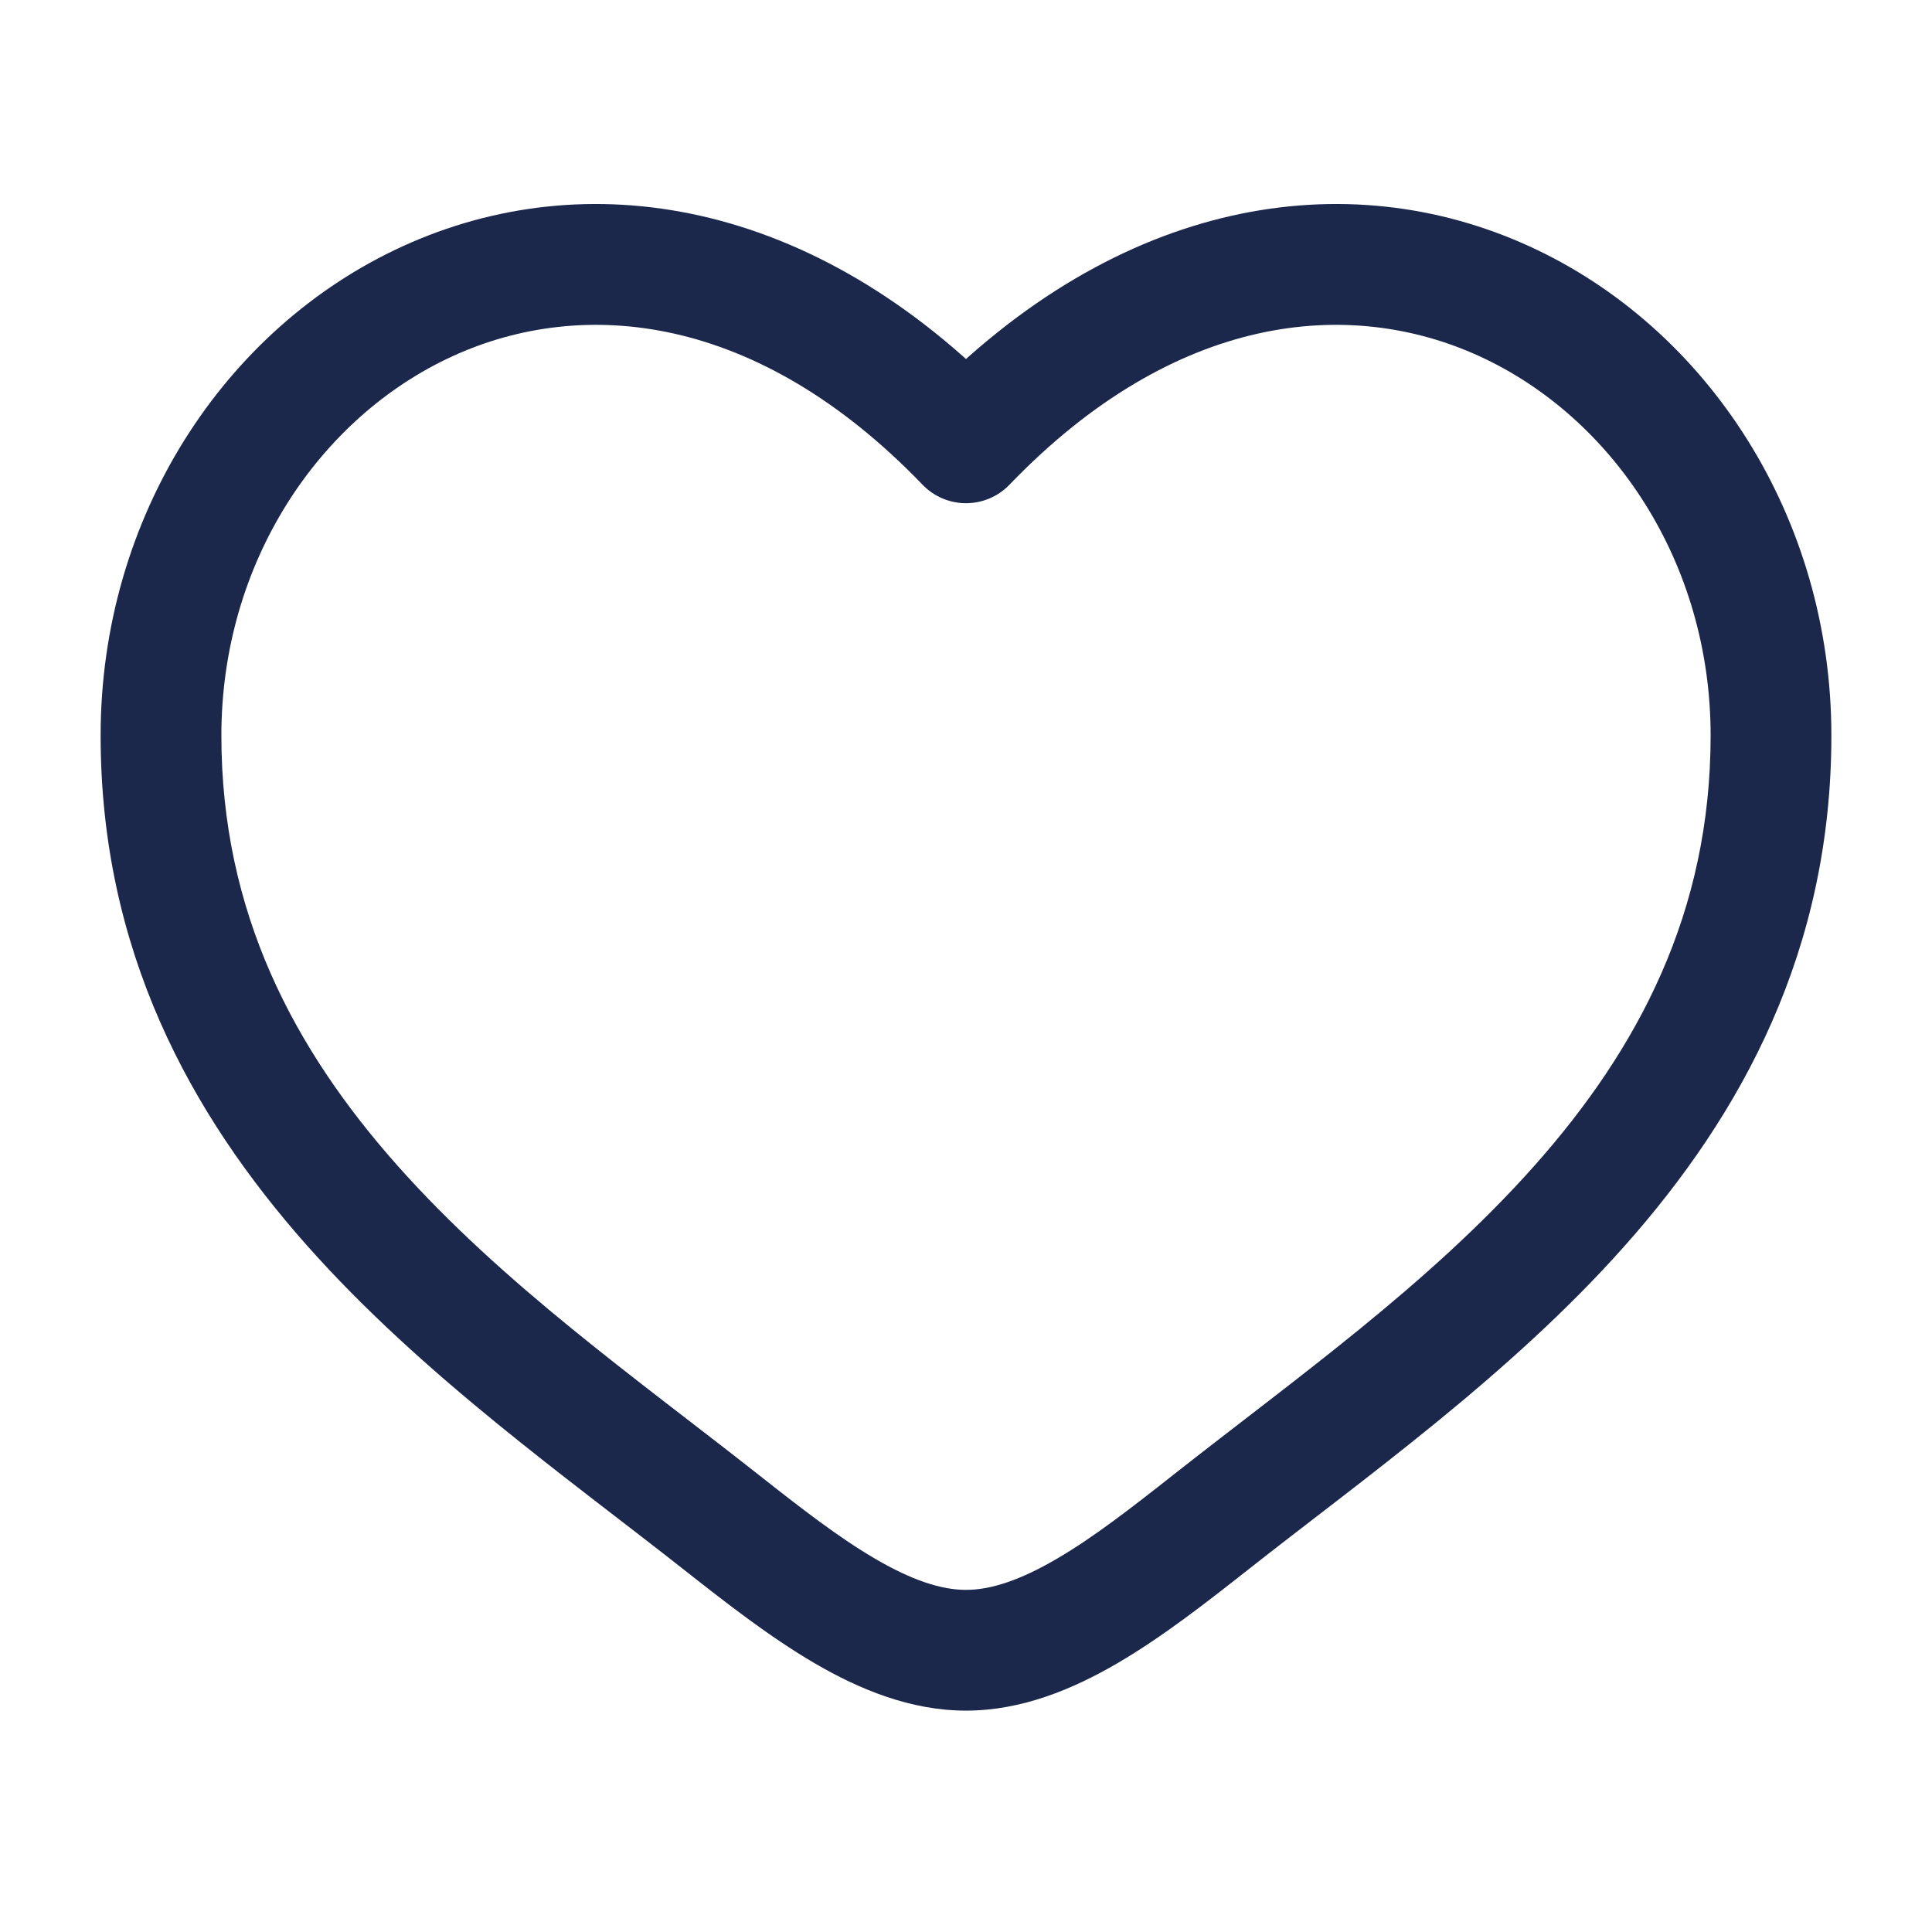
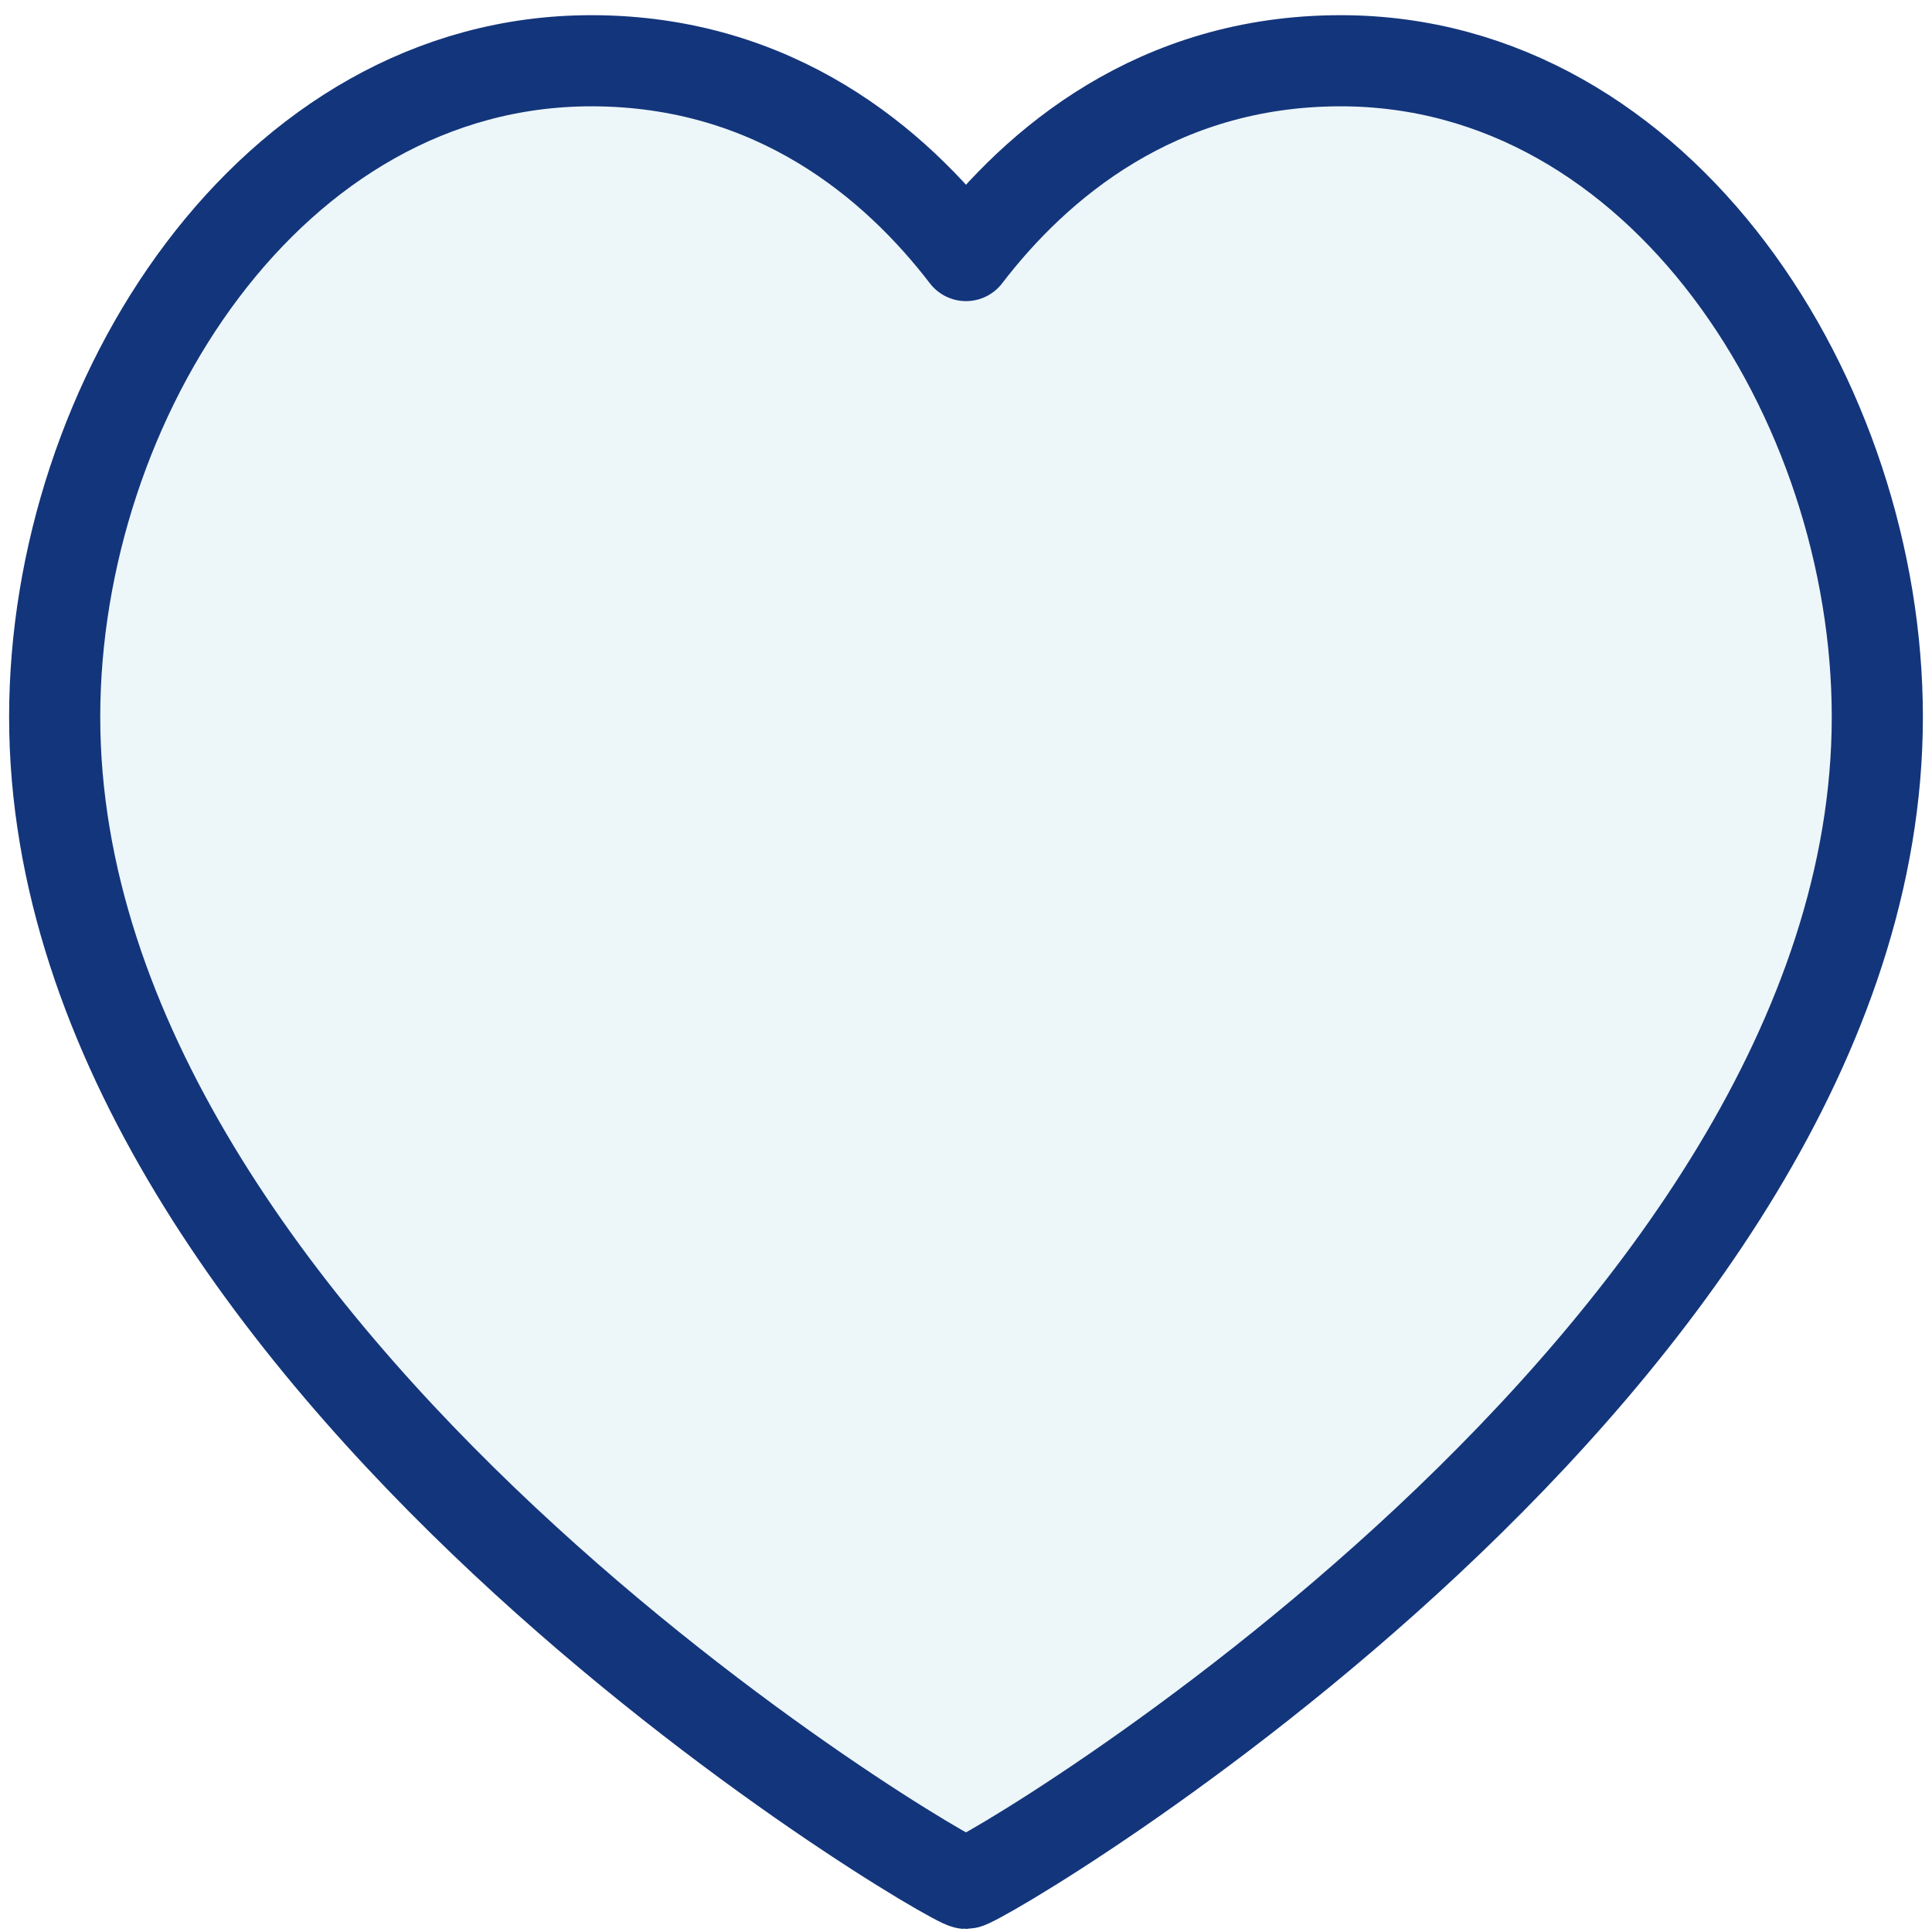
- <svg xmlns="http://www.w3.org/2000/svg" width="800px" height="800px" viewBox="0 0 24 24" fill="none">
-   <path d="M8.962 18.911L9.426 18.322L8.962 18.911ZM12 5.501L11.46 6.021C11.601 6.168 11.796 6.251 12 6.251C12.204 6.251 12.399 6.168 12.54 6.021L12 5.501ZM15.038 18.911L15.503 19.5L15.038 18.911ZM9.426 18.322C7.91 17.127 6.253 15.96 4.938 14.48C3.649 13.028 2.75 11.335 2.75 9.137H1.25C1.25 11.803 2.361 13.836 3.817 15.476C5.247 17.087 7.071 18.375 8.497 19.5L9.426 18.322ZM2.75 9.137C2.75 6.986 3.965 5.183 5.624 4.424C7.236 3.687 9.402 3.883 11.46 6.021L12.54 4.981C10.098 2.444 7.264 2.025 5.001 3.06C2.785 4.073 1.25 6.425 1.25 9.137H2.75ZM8.497 19.5C9.01 19.904 9.56 20.334 10.117 20.66C10.674 20.985 11.31 21.25 12 21.25V19.75C11.69 19.75 11.326 19.629 10.874 19.365C10.421 19.101 9.952 18.737 9.426 18.322L8.497 19.5ZM15.503 19.5C16.929 18.375 18.753 17.087 20.183 15.476C21.64 13.836 22.75 11.803 22.75 9.137H21.25C21.25 11.335 20.351 13.028 19.062 14.48C17.747 15.96 16.09 17.127 14.574 18.322L15.503 19.5ZM22.75 9.137C22.75 6.425 21.215 4.073 18.999 3.06C16.736 2.025 13.902 2.444 11.46 4.981L12.54 6.021C14.598 3.883 16.764 3.687 18.376 4.424C20.035 5.183 21.25 6.986 21.25 9.137H22.75ZM14.574 18.322C14.048 18.737 13.579 19.101 13.126 19.365C12.674 19.629 12.31 19.75 12 19.75V21.25C12.69 21.25 13.326 20.985 13.883 20.66C14.441 20.334 14.99 19.904 15.503 19.5L14.574 18.322Z" fill="#1C274C" />
+ <svg xmlns="http://www.w3.org/2000/svg" width="106" height="106" viewBox="0 0 106 106" fill="none">
+   <path d="M73.556 3.333C91.167 3.333 103 21.958 103 39.333C103 74.521 53.889 103.333 53 103.333C52.111 103.333 3 74.521 3 39.333C3 21.958 14.833 3.333 32.444 3.333C42.556 3.333 49.167 9.021 53 14.021C56.833 9.021 63.444 3.333 73.556 3.333Z" fill="#EDF6F9" stroke="#13357B" stroke-width="5" stroke-linecap="round" stroke-linejoin="round" />
</svg>
